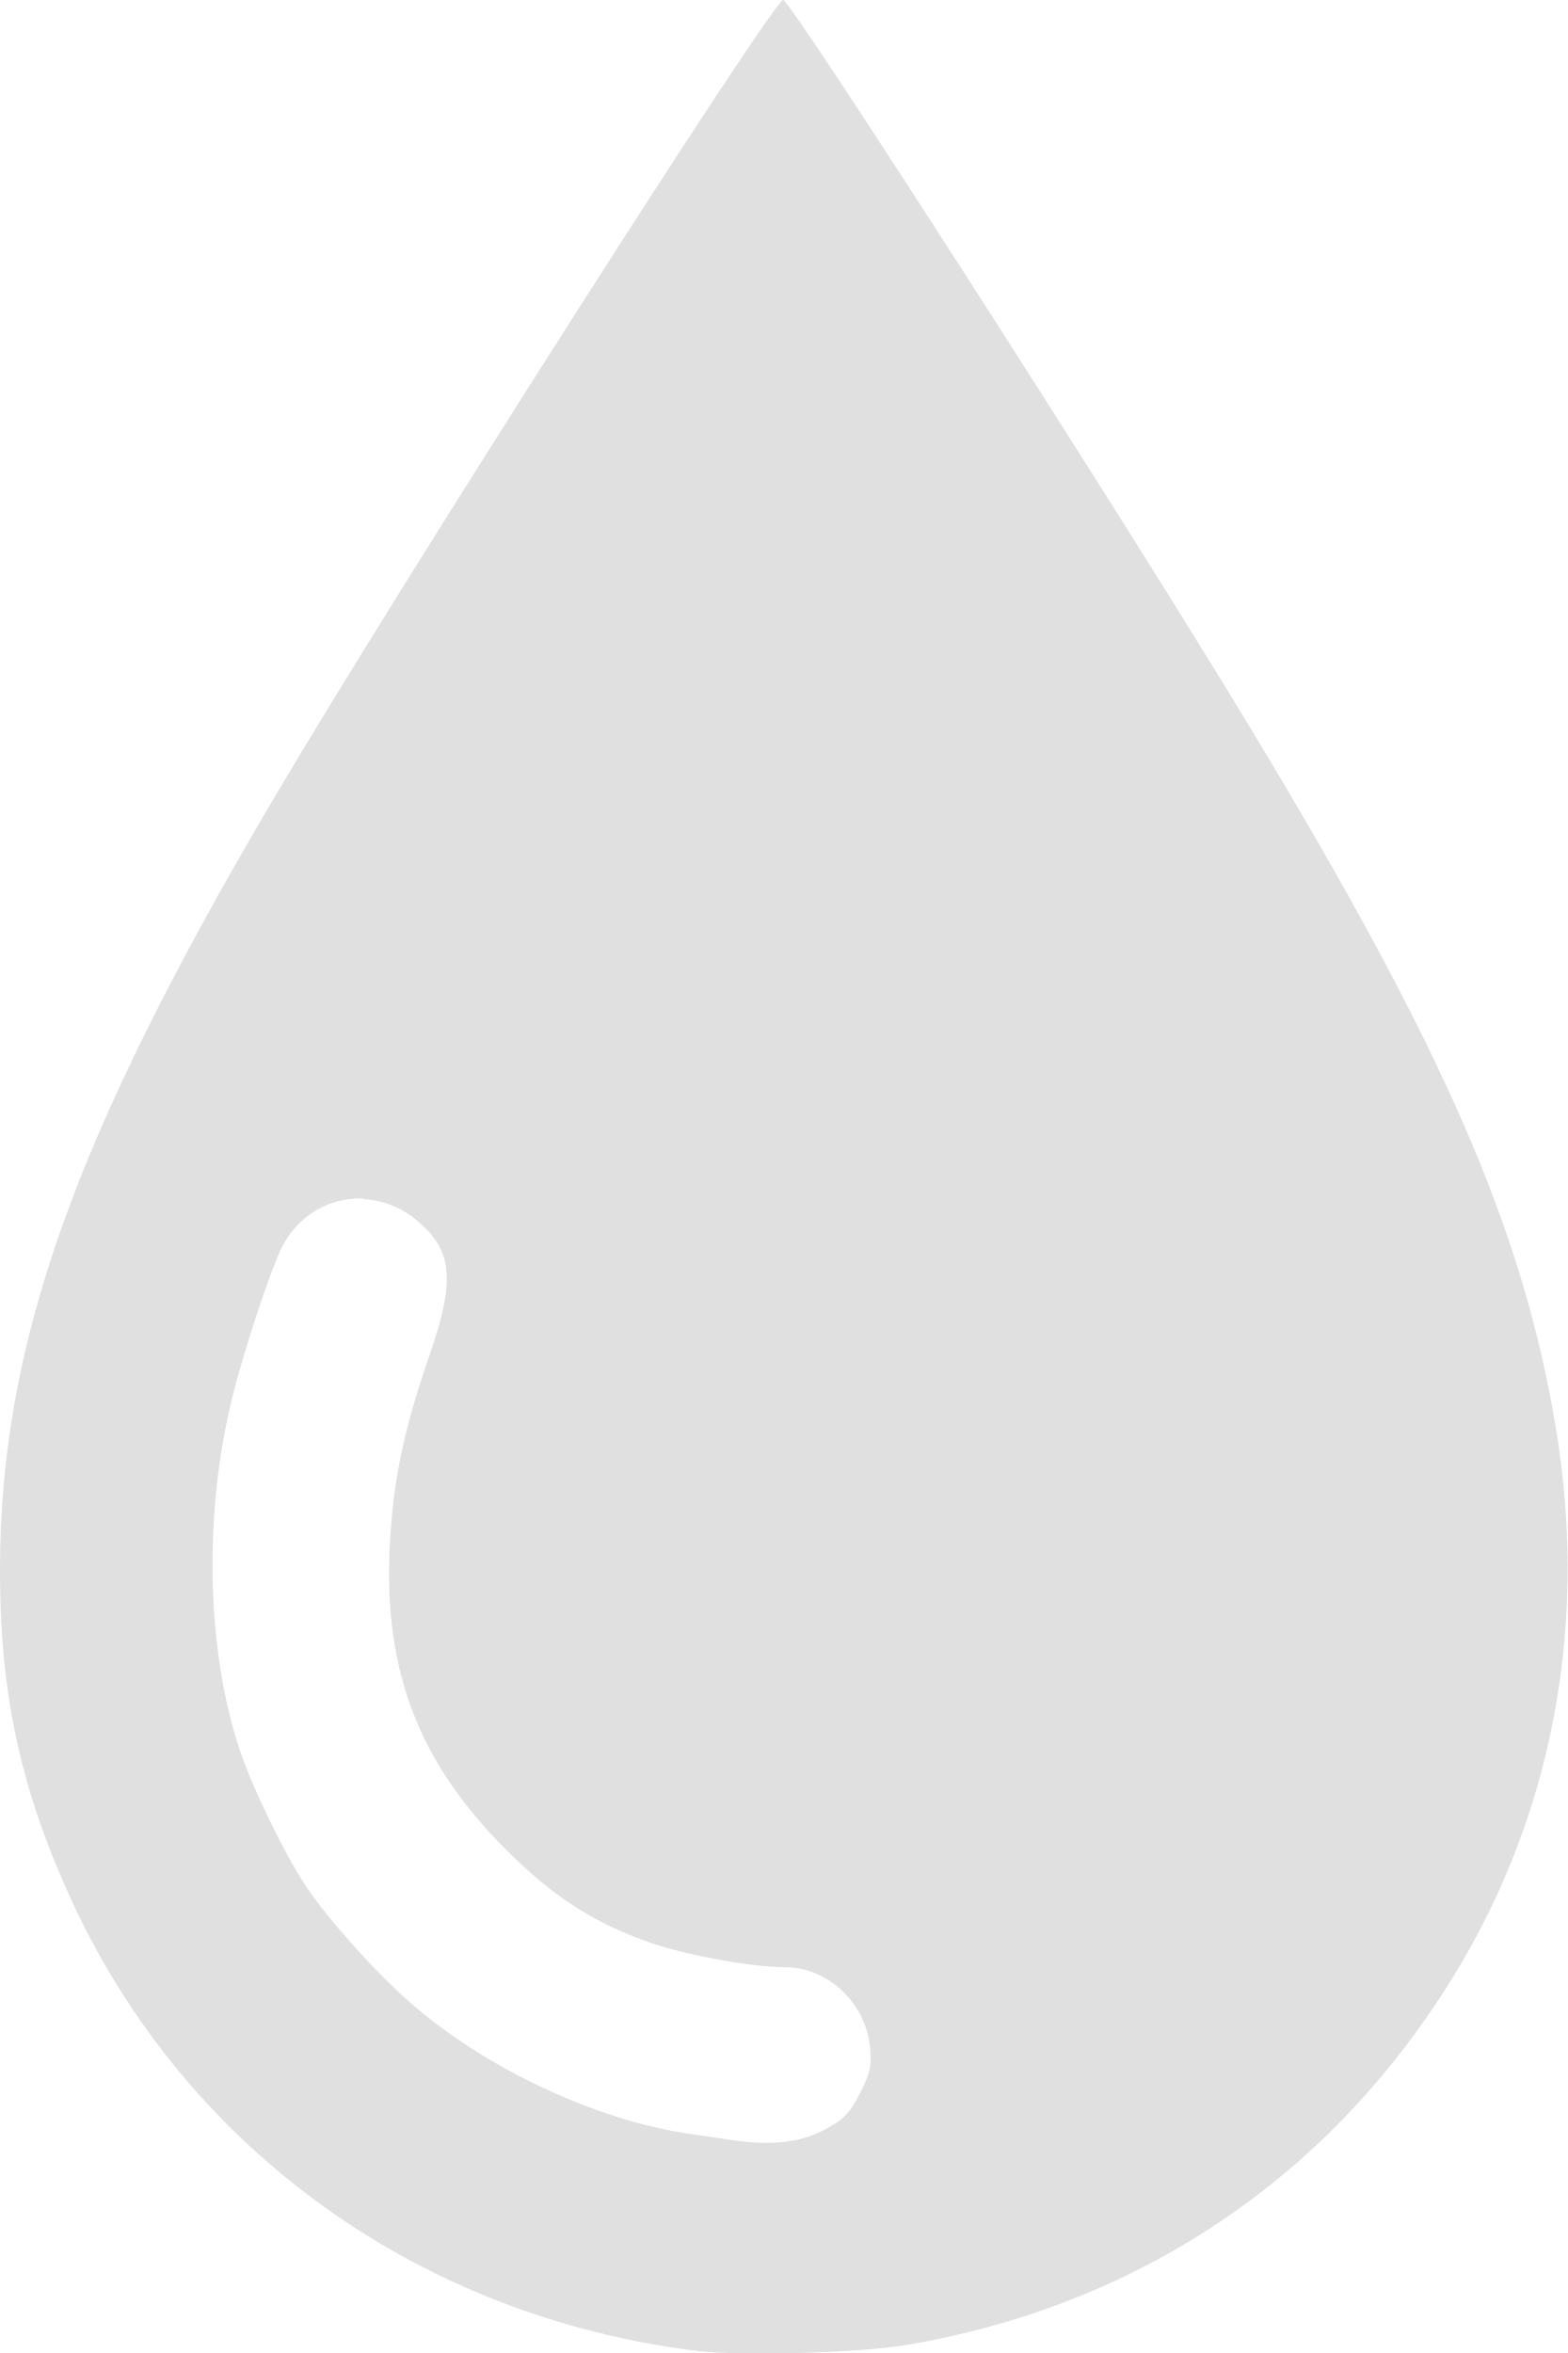
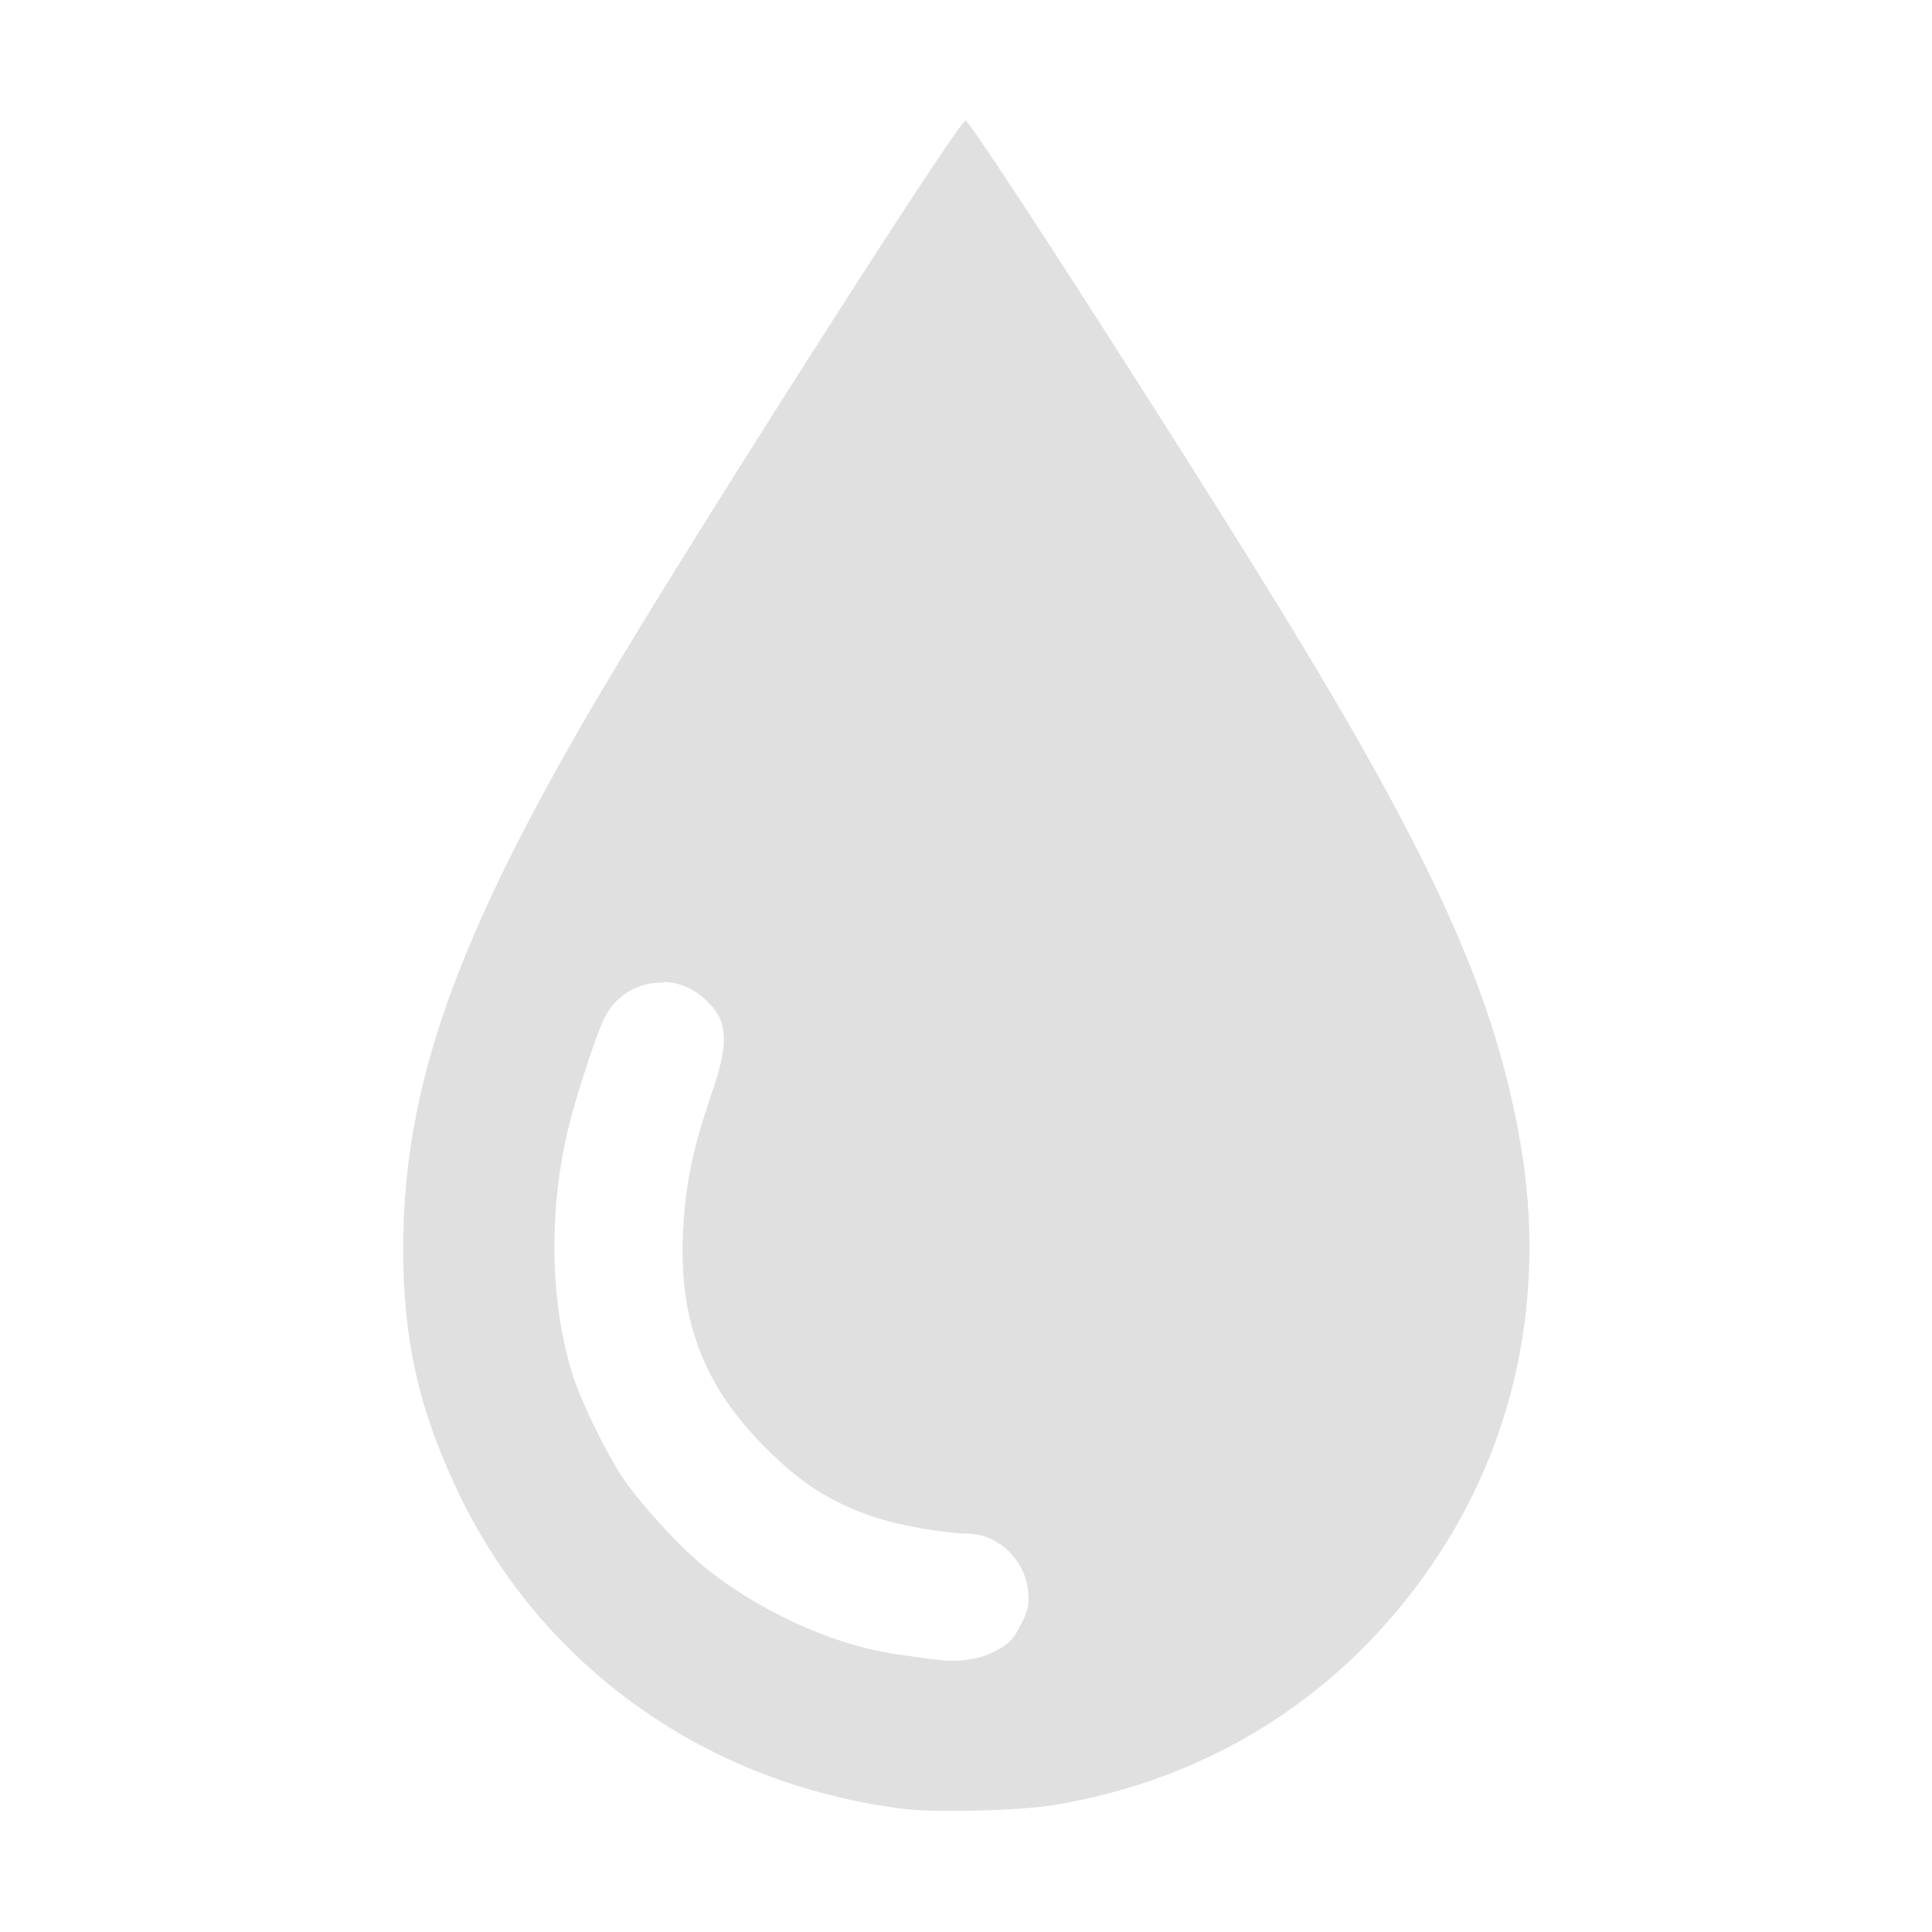
- <svg xmlns="http://www.w3.org/2000/svg" width="2.82mm" height="4.233mm" viewBox="0 0 2.82 4.233" version="1.1" id="svg1" xml:space="preserve">
+ <svg xmlns="http://www.w3.org/2000/svg" width="16" height="16" viewBox="0 0 4.233 4.233" version="1.1" id="svg1" xml:space="preserve">
  <defs id="defs1" />
-   <g id="layer1" transform="translate(-4.258061,0.2860321)">
-     <path id="path21" style="fill:#e0e0e0;fill-opacity:1;stroke-width:0.023" d="m 5.667,-0.286 c -0.019,5.9622e-4 -0.696,1.062 -0.918,1.439 -0.359,0.609 -0.491,0.981 -0.491,1.387 -8.4e-6,0.226 0.039,0.401 0.134,0.604 0.208,0.441 0.623,0.737 1.118,0.799 0.081,0.01 0.296,0.004 0.382,-0.011 0.391,-0.067 0.719,-0.275 0.941,-0.601 C 7.043,3.025 7.121,2.657 7.056,2.276 6.996,1.923 6.856,1.601 6.512,1.031 6.285,0.654 5.681,-0.286 5.667,-0.286 Z M 4.911,1.871 c 0.035,0.002 0.071,0.015 0.101,0.042 0.061,0.053 0.065,0.106 0.018,0.241 -0.047,0.137 -0.065,0.225 -0.071,0.346 -0.01,0.222 0.053,0.385 0.209,0.541 0.085,0.085 0.156,0.131 0.26,0.168 0.064,0.022 0.181,0.044 0.244,0.044 0.075,3.795e-4 0.143,0.064 0.151,0.142 0.004,0.034 8.13e-4,0.048 -0.018,0.085 -0.019,0.037 -0.03,0.048 -0.067,0.067 -0.043,0.022 -0.094,0.027 -0.163,0.017 -0.011,-0.002 -0.048,-0.007 -0.081,-0.012 C 5.329,3.527 5.134,3.436 5,3.32 4.939,3.268 4.849,3.168 4.809,3.108 4.769,3.048 4.712,2.93 4.689,2.861 4.629,2.68 4.624,2.435 4.677,2.224 c 0.021,-0.085 0.069,-0.228 0.088,-0.266 0.03,-0.059 0.087,-0.09 0.146,-0.088 z" />
+   <g id="layer1" transform="translate(-23.89057,-0.05776847)">
+     <path id="path21" style="fill:#e0e0e0;fill-opacity:1;stroke-width:0.02" d="m 26.006,0.322 c -0.016,5.22e-4 -0.609,0.93 -0.803,1.259 -0.314,0.533 -0.429,0.858 -0.429,1.213 -7e-6,0.198 0.034,0.351 0.118,0.528 0.182,0.386 0.545,0.645 0.978,0.699 0.071,0.009 0.259,0.004 0.334,-0.009 0.342,-0.058 0.629,-0.241 0.824,-0.526 0.183,-0.267 0.251,-0.59 0.194,-0.923 C 27.169,2.255 27.046,1.973 26.746,1.475 26.547,1.145 26.019,0.322 26.006,0.322 Z M 25.345,2.209 c 0.031,0.001 0.062,0.013 0.088,0.036 0.053,0.047 0.057,0.093 0.016,0.211 -0.041,0.12 -0.057,0.197 -0.062,0.303 -0.009,0.194 0.046,0.337 0.183,0.473 0.074,0.074 0.137,0.115 0.228,0.147 0.056,0.02 0.159,0.038 0.213,0.039 0.065,3.32e-4 0.125,0.056 0.132,0.125 0.003,0.03 7.11e-4,0.042 -0.016,0.075 -0.017,0.033 -0.026,0.042 -0.059,0.059 -0.038,0.019 -0.083,0.024 -0.143,0.015 -0.01,-0.001 -0.042,-0.006 -0.071,-0.01 -0.145,-0.021 -0.315,-0.101 -0.433,-0.202 -0.053,-0.046 -0.132,-0.133 -0.167,-0.186 -0.035,-0.053 -0.086,-0.156 -0.106,-0.216 -0.053,-0.158 -0.057,-0.373 -0.01,-0.557 0.019,-0.075 0.06,-0.199 0.077,-0.233 0.026,-0.052 0.077,-0.079 0.128,-0.077 z" />
  </g>
</svg>
